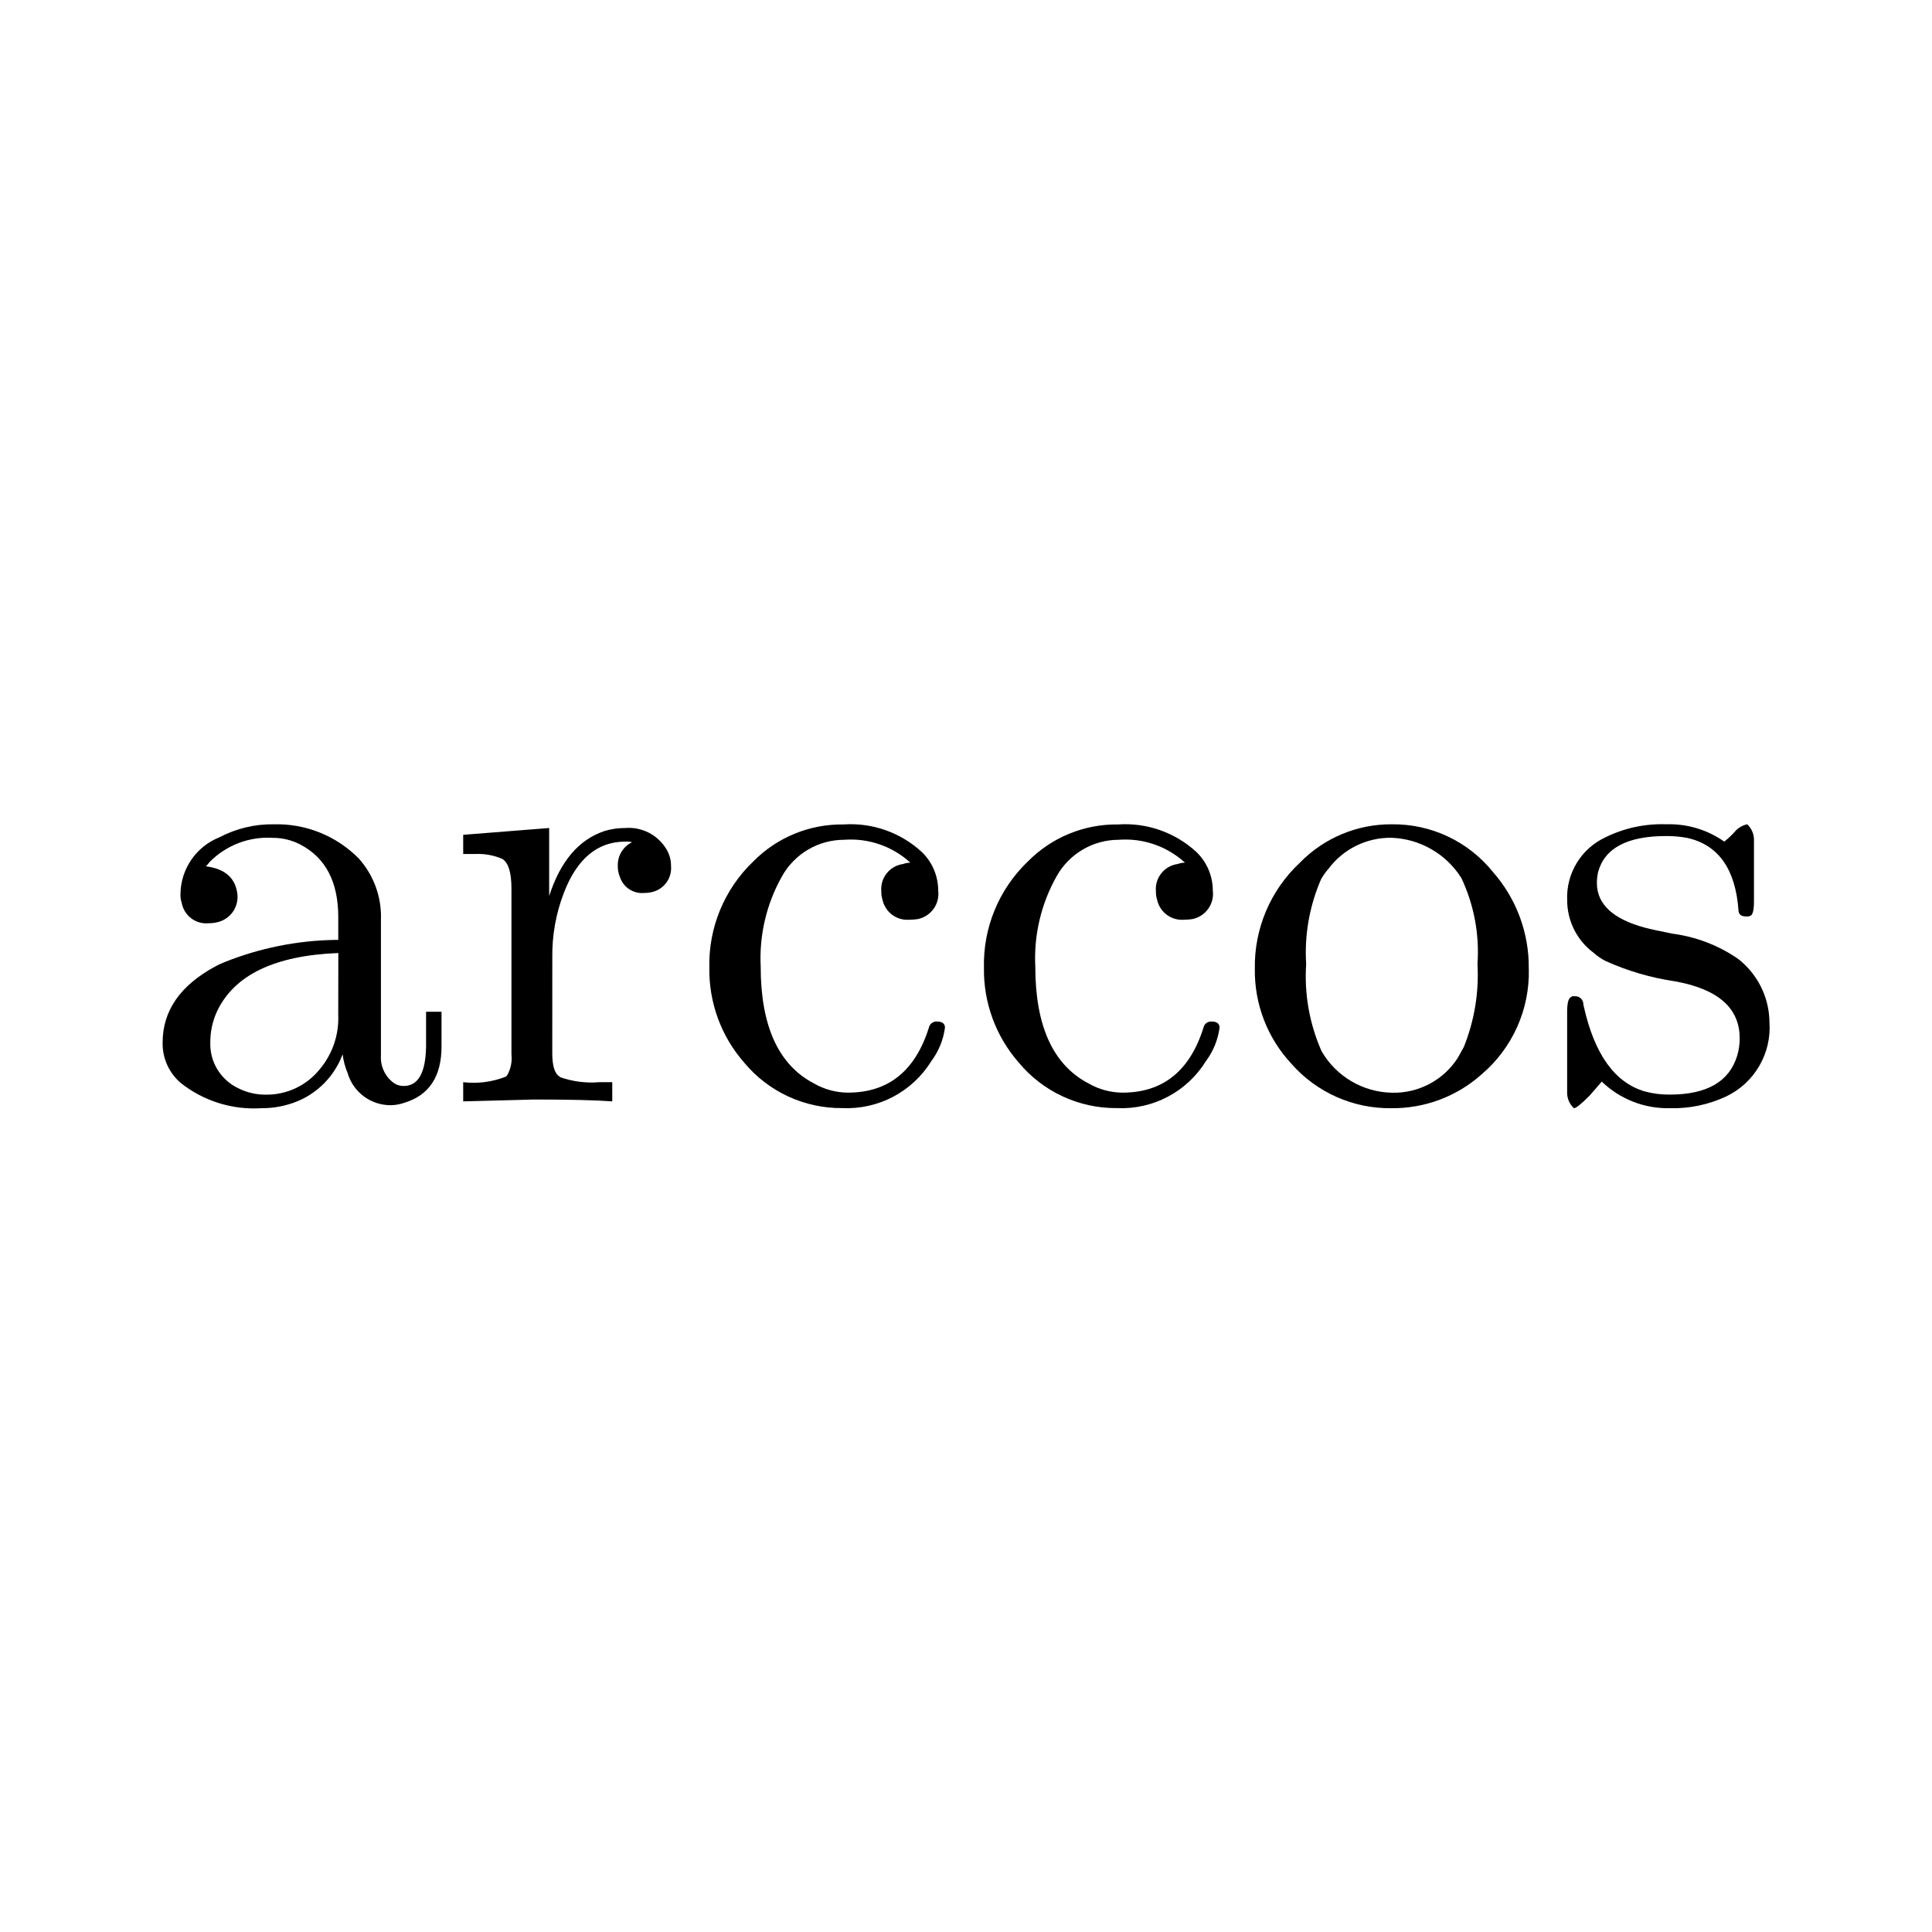
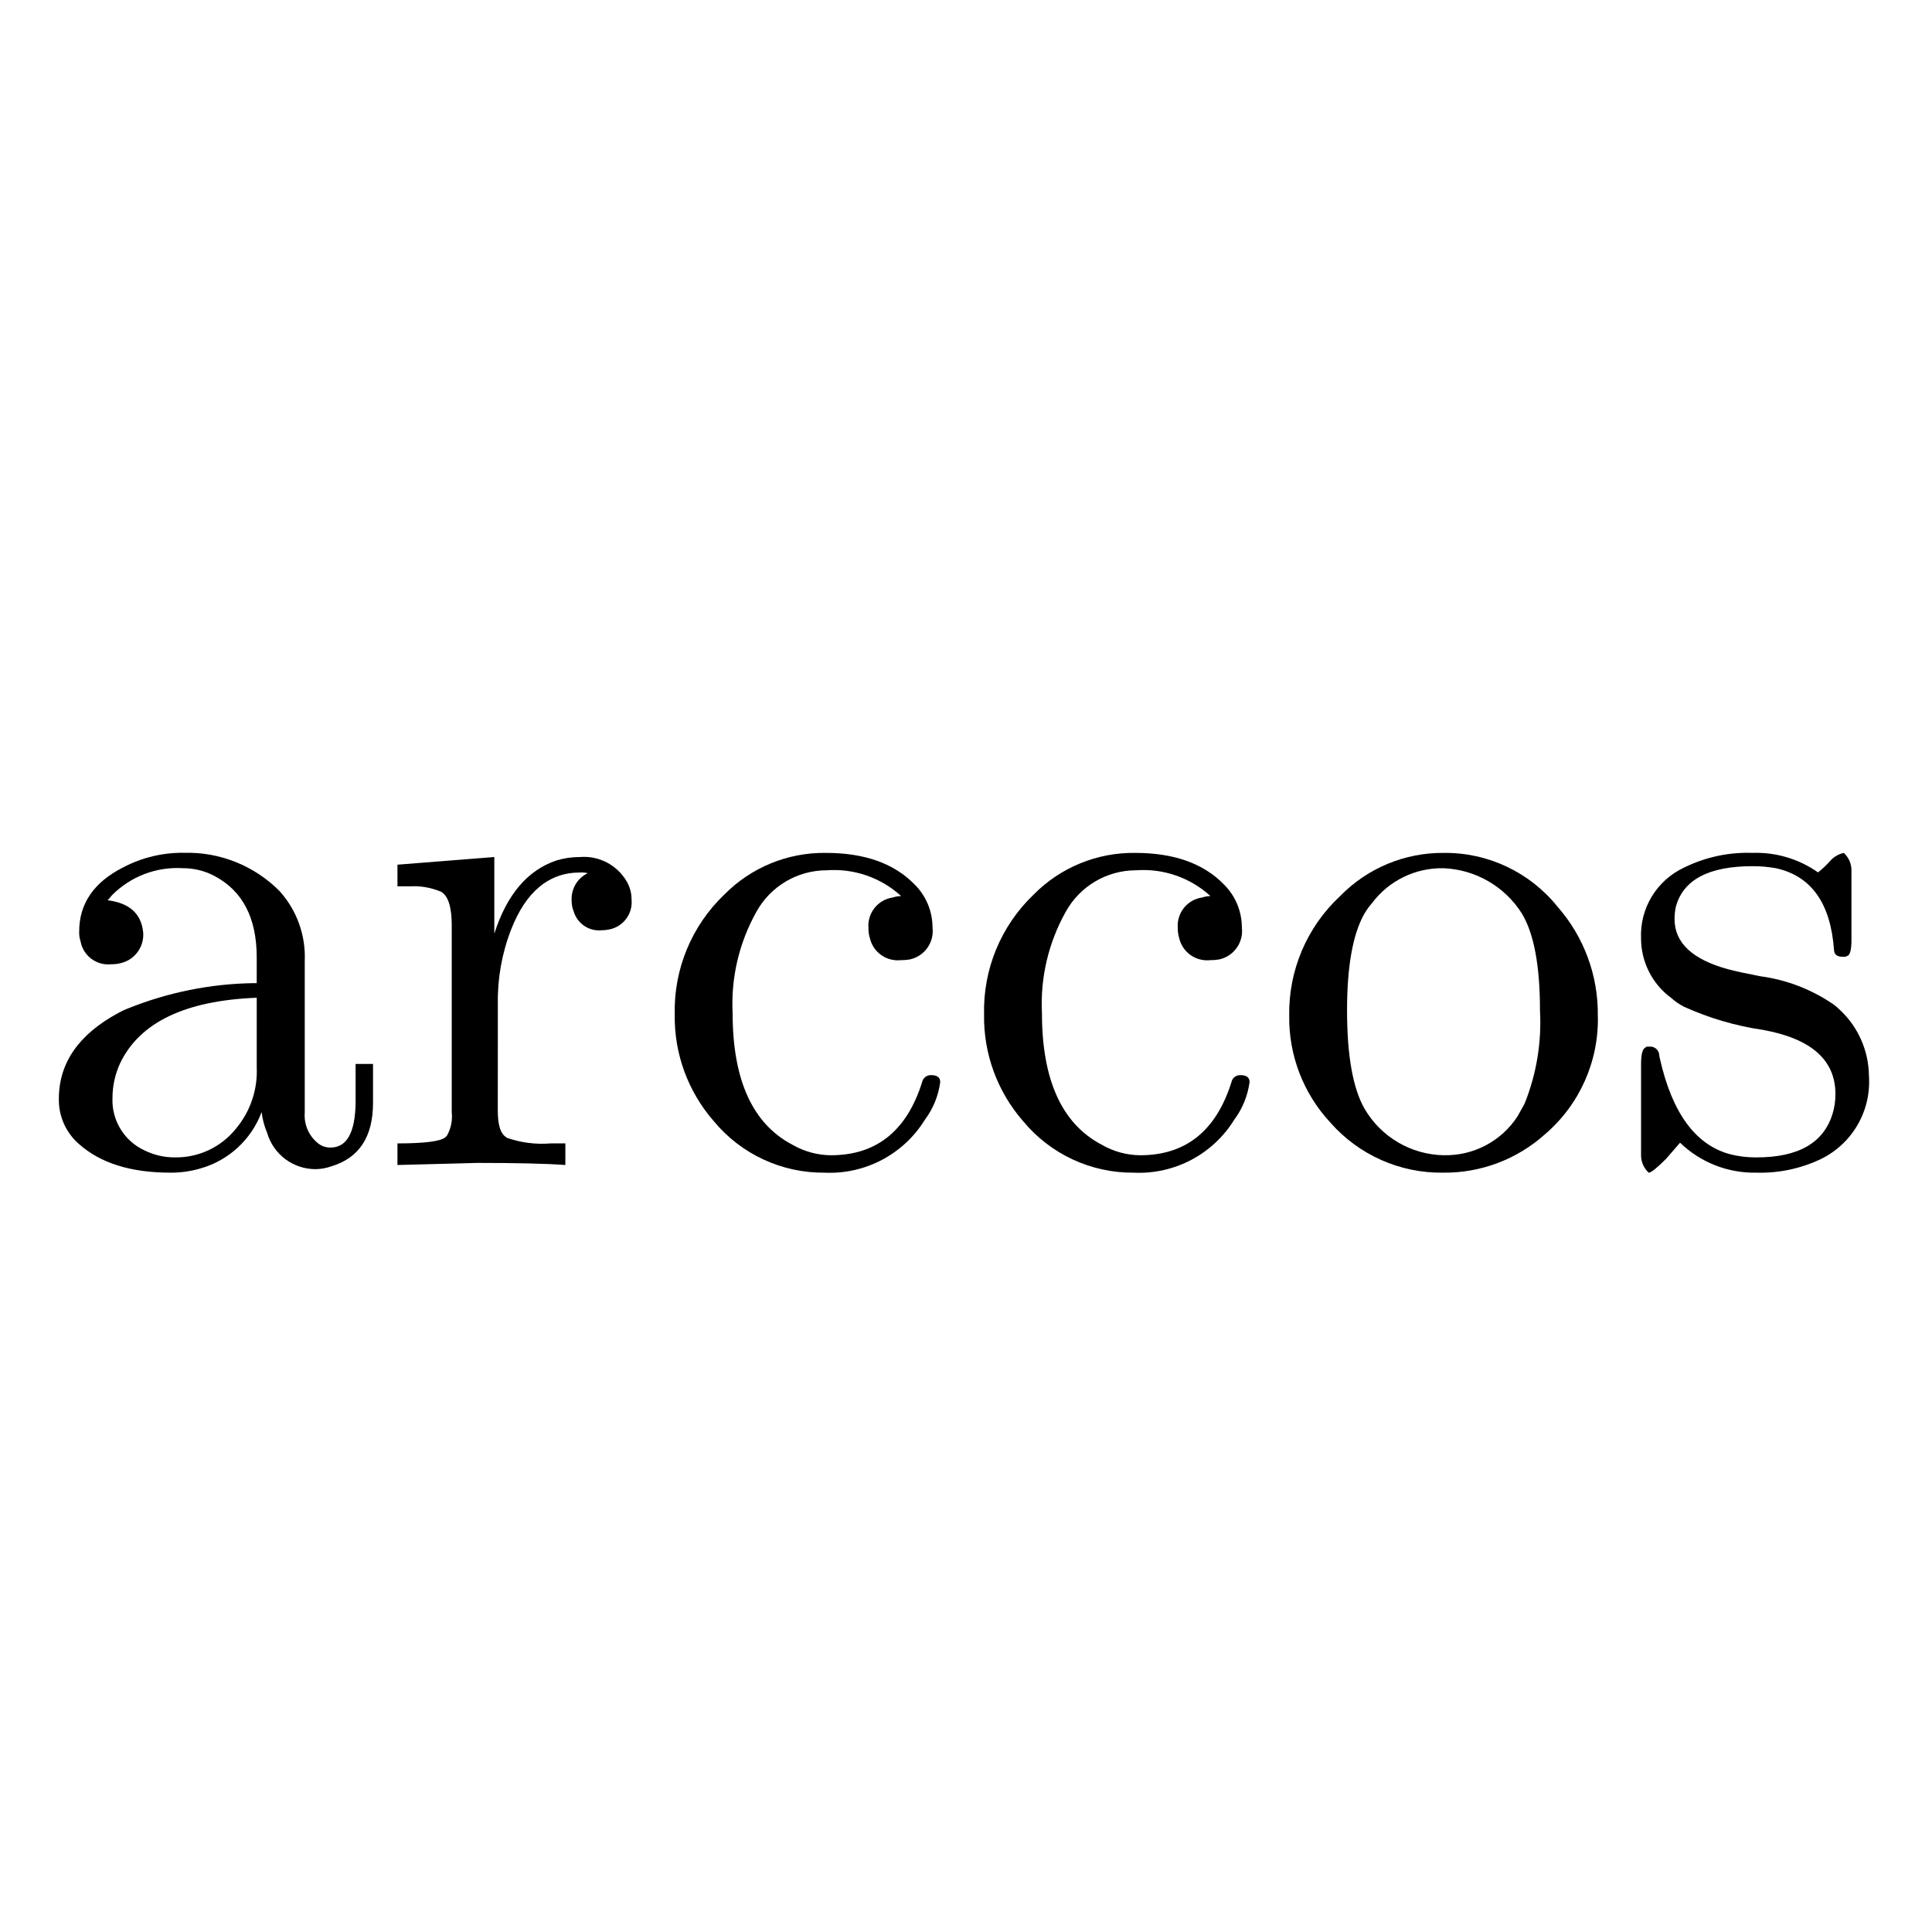
- <svg xmlns="http://www.w3.org/2000/svg" width="120" height="120" viewBox="0 0 120 120">
-   <g id="_66arccos" data-name="66arccos" transform="translate(-10.482 6.64)">
-     <path id="Path_71" data-name="Path 71" d="M0,0H120V120H0Z" transform="translate(10.482 -6.64)" fill="none" />
-     <g id="Group_238" data-name="Group 238" transform="translate(-31.232 -26.302)">
-       <g id="Group_185" data-name="Group 185" transform="translate(51.814 70.861)">
-         <g id="Group_178" data-name="Group 178" transform="translate(0 0)">
-           <path id="Path_515" data-name="Path 515" d="M13.993-15.726a5.064,5.064,0,0,1-3.38,3.112,5.723,5.723,0,0,1-1.652.23,7.316,7.316,0,0,1-5.032-1.575,3.214,3.214,0,0,1-1.114-2.5q0-2.958,3.265-4.725a3.965,3.965,0,0,1,.576-.269,19.293,19.293,0,0,1,6.876-1.383h.192v-1.421q0-3.265-2.343-4.495a3.671,3.671,0,0,0-1.729-.423,5.067,5.067,0,0,0-3.918,1.5,2.508,2.508,0,0,1-.23.269q1.805.23,1.959,1.767a1.609,1.609,0,0,1-1.191,1.69,2.089,2.089,0,0,1-.576.077A1.552,1.552,0,0,1,4-25.137a1.5,1.5,0,0,1-.077-.538,3.839,3.839,0,0,1,2.42-3.534,7.016,7.016,0,0,1,3.38-.807A7.143,7.143,0,0,1,14.991-27.9a5.407,5.407,0,0,1,1.383,3.841v8.374a1.962,1.962,0,0,0,.691,1.652,1.072,1.072,0,0,0,.73.269q1.345,0,1.383-2.459v-2.151h.96v2.151q0,2.8-2.3,3.5a2.692,2.692,0,0,1-.845.154,2.775,2.775,0,0,1-2.689-2,4.247,4.247,0,0,1-.307-1.152m-.269-6.3q-5.916.23-7.529,3.611a4.559,4.559,0,0,0-.423,1.921,3.044,3.044,0,0,0,1.767,2.881,3.726,3.726,0,0,0,1.69.384A4.22,4.22,0,0,0,12.571-14.8a4.921,4.921,0,0,0,1.152-3.38Z" transform="translate(-2.814 30.016)" />
-         </g>
-         <g id="Group_179" data-name="Group 179" transform="translate(18.67 0.23)">
-           <path id="Path_516" data-name="Path 516" d="M7.408-15.631q0,1.191.461,1.46h0l.038.038a5.9,5.9,0,0,0,2.42.307h.807v1.191Q9.6-12.75,6.255-12.75q.115,0-4.379.115v-1.191a5.478,5.478,0,0,0,2.651-.346l.077-.077a2.143,2.143,0,0,0,.269-1.306v-10.3q0-1.5-.576-1.844A3.81,3.81,0,0,0,2.644-28H1.876v-1.191l5.34-.423v4.226q1.037-3.227,3.419-4.034a4.355,4.355,0,0,1,1.306-.192,2.725,2.725,0,0,1,2.574,1.345,1.948,1.948,0,0,1,.269,1,1.529,1.529,0,0,1-1.268,1.652,1.954,1.954,0,0,1-.384.038,1.455,1.455,0,0,1-1.537-1.037,1.547,1.547,0,0,1-.115-.615,1.567,1.567,0,0,1,.884-1.5,1.308,1.308,0,0,0-.423-.038q-2.574,0-3.8,3.15a10.783,10.783,0,0,0-.73,4.072Z" transform="translate(-1.876 29.614)" />
-         </g>
-         <g id="Group_180" data-name="Group 180" transform="translate(33.959 0)">
-           <path id="Path_517" data-name="Path 517" d="M14.763-27.634a5.486,5.486,0,0,0-4.11-1.421,4.423,4.423,0,0,0-3.88,2.3,10.365,10.365,0,0,0-1.306,5.57q0,5.532,3.3,7.26a4.3,4.3,0,0,0,2.113.576q3.765,0,5.032-4.034a.482.482,0,0,1,.5-.384q.5,0,.5.384a4.45,4.45,0,0,1-.845,2.074,6.167,6.167,0,0,1-5.532,2.92,7.827,7.827,0,0,1-6.108-2.843A8.718,8.718,0,0,1,2.278-21.1a8.837,8.837,0,0,1,2.727-6.607,7.716,7.716,0,0,1,5.609-2.3,6.518,6.518,0,0,1,4.879,1.729,3.336,3.336,0,0,1,1,2.382,1.6,1.6,0,0,1-1.268,1.767,3.042,3.042,0,0,1-.5.038,1.578,1.578,0,0,1-1.69-1.229,1.7,1.7,0,0,1-.077-.538,1.57,1.57,0,0,1,1.345-1.69A1.45,1.45,0,0,1,14.763-27.634Z" transform="translate(-2.278 30.016)" />
-         </g>
-         <g id="Group_181" data-name="Group 181" transform="translate(51.015 0)">
-           <path id="Path_518" data-name="Path 518" d="M14.763-27.634a5.486,5.486,0,0,0-4.11-1.421,4.423,4.423,0,0,0-3.88,2.3,10.365,10.365,0,0,0-1.306,5.57q0,5.532,3.3,7.26a4.3,4.3,0,0,0,2.113.576q3.765,0,5.032-4.034a.482.482,0,0,1,.5-.384q.5,0,.5.384a4.45,4.45,0,0,1-.845,2.074,6.167,6.167,0,0,1-5.532,2.92,7.827,7.827,0,0,1-6.108-2.843A8.718,8.718,0,0,1,2.278-21.1a8.837,8.837,0,0,1,2.727-6.607,7.716,7.716,0,0,1,5.609-2.3,6.518,6.518,0,0,1,4.879,1.729,3.336,3.336,0,0,1,1,2.382,1.6,1.6,0,0,1-1.268,1.767,3.042,3.042,0,0,1-.5.038,1.578,1.578,0,0,1-1.69-1.229,1.7,1.7,0,0,1-.077-.538,1.57,1.57,0,0,1,1.345-1.69A1.45,1.45,0,0,1,14.763-27.634Z" transform="translate(-2.278 30.016)" />
-         </g>
-         <g id="Group_182" data-name="Group 182" transform="translate(67.84 0)">
-           <path id="Path_519" data-name="Path 519" d="M18.894-21.027h0a8.325,8.325,0,0,1-2.92,6.531,8.27,8.27,0,0,1-5.609,2.113,8.115,8.115,0,0,1-6.223-2.766,8.46,8.46,0,0,1-2.266-5.877,8.8,8.8,0,0,1,2.8-6.607A7.888,7.888,0,0,1,10.4-30.016a7.93,7.93,0,0,1,6.262,2.958,8.925,8.925,0,0,1,2.228,6.031M10.4-13.344h0A4.711,4.711,0,0,0,14.476-15.5l.384-.691a12,12,0,0,0,.845-5.148,10.755,10.755,0,0,0-1-5.34,5.36,5.36,0,0,0-4.341-2.5A4.8,4.8,0,0,0,6.447-27.25a3.773,3.773,0,0,0-.461.653,11.448,11.448,0,0,0-.922,5.263,11.477,11.477,0,0,0,.96,5.416A5.163,5.163,0,0,0,10.4-13.344Z" transform="translate(-1.876 30.016)" />
-         </g>
-         <g id="Group_183" data-name="Group 183" transform="translate(87.24 0)">
-           <path id="Path_520" data-name="Path 520" d="M8.934-20.259h0a16.171,16.171,0,0,1-4.341-1.268,3.362,3.362,0,0,1-.73-.5,4.074,4.074,0,0,1-1.652-3.265,4.113,4.113,0,0,1,2.382-3.918,7.879,7.879,0,0,1,3.765-.807,5.92,5.92,0,0,1,3.611,1.076,5.261,5.261,0,0,0,.653-.615,1.4,1.4,0,0,1,.768-.461,1.3,1.3,0,0,1,.423.922v3.88q0,.807-.23.884h-.038l-.038.038h-.192q-.423,0-.461-.346-.269-3.88-3.188-4.533a7.083,7.083,0,0,0-1.306-.115q-3.611,0-4.226,2.228a3.179,3.179,0,0,0-.077.691q0,1.959,2.958,2.766.576.154,1.767.384a9.288,9.288,0,0,1,3.957,1.5,2.764,2.764,0,0,1,.423.346,5.036,5.036,0,0,1,1.613,3.649,4.736,4.736,0,0,1-2.689,4.61,7.741,7.741,0,0,1-3.5.73,5.887,5.887,0,0,1-4.226-1.652l-.768.884q-.768.768-.96.768a1.3,1.3,0,0,1-.423-.922v-5.071q0-.845.269-.922h0l.038-.038H2.71a.492.492,0,0,1,.5.423,1.051,1.051,0,0,0,.038.23q1,4.456,3.8,5.263a5.736,5.736,0,0,0,1.537.192q3.457,0,4.187-2.42a3.64,3.64,0,0,0,.154-1.076Q12.929-19.529,8.934-20.259Z" transform="translate(-2.211 30.016)" />
-         </g>
+ <svg xmlns="http://www.w3.org/2000/svg" width="144.258" height="144.258" viewBox="0 0 144.258 144.258">
+   <g id="_66arccos" data-name="66arccos" transform="translate(11.388 29.949)">
+     <path id="Path_71" data-name="Path 71" d="M0,0H140V140H0Z" transform="translate(-9.259 -27.82)" fill="none" />
+     <g id="Group_1060" data-name="Group 1060" transform="translate(-58.806 -37.127)">
+       <g id="Group_995" data-name="Group 995" transform="translate(51.814 70.861)">
+         <path id="Path_697" data-name="Path 697" d="M17.952-10.665a6.858,6.858,0,0,1-4.578,4.214,7.749,7.749,0,0,1-2.237.312q-4.422,0-6.815-2.133a4.353,4.353,0,0,1-1.509-3.381q0-4.006,4.422-6.4a5.37,5.37,0,0,1,.78-.364,26.126,26.126,0,0,1,9.312-1.873h.26v-1.925q0-4.422-3.173-6.086a4.971,4.971,0,0,0-2.341-.572,6.861,6.861,0,0,0-5.306,2.029,3.4,3.4,0,0,1-.312.364q2.445.312,2.653,2.393A2.178,2.178,0,0,1,7.5-21.8a2.829,2.829,0,0,1-.78.1,2.1,2.1,0,0,1-2.289-1.717,2.026,2.026,0,0,1-.1-.728q0-3.121,3.277-4.786a9.5,9.5,0,0,1,4.578-1.092A9.673,9.673,0,0,1,19.3-27.155a7.322,7.322,0,0,1,1.873,5.2v11.34a2.657,2.657,0,0,0,.936,2.237,1.451,1.451,0,0,0,.988.364q1.821,0,1.873-3.329v-2.913h1.3v2.913q0,3.8-3.121,4.734a3.645,3.645,0,0,1-1.144.208A3.758,3.758,0,0,1,18.368-9.1a5.752,5.752,0,0,1-.416-1.561M17.588-19.2q-8.011.312-10.2,4.89a6.174,6.174,0,0,0-.572,2.6A4.122,4.122,0,0,0,9.212-7.8a5.046,5.046,0,0,0,2.289.52,5.714,5.714,0,0,0,4.526-2.133,6.663,6.663,0,0,0,1.561-4.578Z" transform="translate(-2.814 30.016)" />
+       </g>
+       <g id="Group_996" data-name="Group 996" transform="translate(77.096 71.173)">
+         <path id="Path_698" data-name="Path 698" d="M9.367-10.679q0,1.613.624,1.977h0l.052.052a7.991,7.991,0,0,0,3.277.416h1.092v1.613q-2.081-.156-6.607-.156.156,0-5.93.156V-8.234q3.069,0,3.589-.468l.1-.1a2.9,2.9,0,0,0,.364-1.769V-24.516q0-2.029-.78-2.5a5.16,5.16,0,0,0-2.237-.416H1.876v-1.613l7.231-.572v5.722q1.4-4.37,4.63-5.462a5.9,5.9,0,0,1,1.769-.26,3.69,3.69,0,0,1,3.485,1.821,2.638,2.638,0,0,1,.364,1.353A2.07,2.07,0,0,1,17.638-24.2a2.647,2.647,0,0,1-.52.052,1.971,1.971,0,0,1-2.081-1.4,2.1,2.1,0,0,1-.156-.832,2.122,2.122,0,0,1,1.2-2.029,1.771,1.771,0,0,0-.572-.052q-3.485,0-5.15,4.266a14.6,14.6,0,0,0-.988,5.514Z" transform="translate(-1.876 29.614)" />
+       </g>
+       <g id="Group_997" data-name="Group 997" transform="translate(97.799 70.861)">
+         <path id="Path_699" data-name="Path 699" d="M19.184-26.791a7.429,7.429,0,0,0-5.566-1.925,5.989,5.989,0,0,0-5.254,3.121A14.035,14.035,0,0,0,6.6-18.051q0,7.491,4.474,9.832a5.829,5.829,0,0,0,2.861.78q5.1,0,6.815-5.462a.653.653,0,0,1,.676-.52q.676,0,.676.52a6.026,6.026,0,0,1-1.144,2.809,8.351,8.351,0,0,1-7.491,3.954A10.6,10.6,0,0,1,5.191-9.988a11.806,11.806,0,0,1-2.913-7.959,11.967,11.967,0,0,1,3.693-8.947,10.449,10.449,0,0,1,7.595-3.121q4.318,0,6.607,2.341a4.517,4.517,0,0,1,1.353,3.225,2.167,2.167,0,0,1-1.717,2.393,4.12,4.12,0,0,1-.676.052,2.137,2.137,0,0,1-2.289-1.665,2.305,2.305,0,0,1-.1-.728,2.126,2.126,0,0,1,1.821-2.289A1.964,1.964,0,0,1,19.184-26.791Z" transform="translate(-2.278 30.016)" />
+       </g>
+       <g id="Group_998" data-name="Group 998" transform="translate(120.896 70.861)">
+         <path id="Path_700" data-name="Path 700" d="M19.184-26.791a7.429,7.429,0,0,0-5.566-1.925,5.989,5.989,0,0,0-5.254,3.121A14.035,14.035,0,0,0,6.6-18.051q0,7.491,4.474,9.832a5.829,5.829,0,0,0,2.861.78q5.1,0,6.815-5.462a.653.653,0,0,1,.676-.52q.676,0,.676.52a6.026,6.026,0,0,1-1.144,2.809,8.351,8.351,0,0,1-7.491,3.954A10.6,10.6,0,0,1,5.191-9.988a11.806,11.806,0,0,1-2.913-7.959,11.967,11.967,0,0,1,3.693-8.947,10.449,10.449,0,0,1,7.595-3.121q4.318,0,6.607,2.341a4.517,4.517,0,0,1,1.353,3.225,2.167,2.167,0,0,1-1.717,2.393,4.12,4.12,0,0,1-.676.052,2.137,2.137,0,0,1-2.289-1.665,2.305,2.305,0,0,1-.1-.728,2.126,2.126,0,0,1,1.821-2.289A1.964,1.964,0,0,1,19.184-26.791Z" transform="translate(-2.278 30.016)" />
+       </g>
+       <g id="Group_999" data-name="Group 999" transform="translate(143.681 70.861)">
+         <path id="Path_701" data-name="Path 701" d="M24.921-17.843h0A11.274,11.274,0,0,1,20.967-9a11.2,11.2,0,0,1-7.595,2.861A10.99,10.99,0,0,1,4.945-9.884a11.457,11.457,0,0,1-3.069-7.959,11.912,11.912,0,0,1,3.8-8.947,10.681,10.681,0,0,1,7.751-3.225A10.738,10.738,0,0,1,21.9-26.01a12.086,12.086,0,0,1,3.017,8.167m-11.5,10.4h0a6.379,6.379,0,0,0,5.514-2.913l.52-.936A16.256,16.256,0,0,0,20.6-18.259q0-4.994-1.353-7.231a7.259,7.259,0,0,0-5.878-3.381,6.5,6.5,0,0,0-5.306,2.6,5.109,5.109,0,0,0-.624.884Q6.194-23.1,6.194-18.259q0,5.046,1.3,7.335A6.991,6.991,0,0,0,13.424-7.439Z" transform="translate(-1.876 30.016)" />
+       </g>
+       <g id="Group_1000" data-name="Group 1000" transform="translate(169.951 70.861)">
+         <path id="Path_702" data-name="Path 702" d="M11.315-16.8h0A21.9,21.9,0,0,1,5.436-18.52a4.552,4.552,0,0,1-.988-.676,5.517,5.517,0,0,1-2.237-4.422,5.569,5.569,0,0,1,3.225-5.306,10.669,10.669,0,0,1,5.1-1.092,8.017,8.017,0,0,1,4.89,1.457,7.124,7.124,0,0,0,.884-.832,1.9,1.9,0,0,1,1.04-.624,1.765,1.765,0,0,1,.572,1.248v5.254q0,1.092-.312,1.2h-.052l-.052.052h-.26q-.572,0-.624-.468-.364-5.254-4.318-6.138a9.591,9.591,0,0,0-1.769-.156q-4.89,0-5.722,3.017a4.3,4.3,0,0,0-.1.936q0,2.653,4.006,3.745.78.208,2.393.52a12.577,12.577,0,0,1,5.358,2.029,3.743,3.743,0,0,1,.572.468,6.819,6.819,0,0,1,2.185,4.942A6.413,6.413,0,0,1,15.58-7.127a10.482,10.482,0,0,1-4.734.988A7.972,7.972,0,0,1,5.124-8.376l-1.04,1.2q-1.04,1.04-1.3,1.04a1.765,1.765,0,0,1-.572-1.248v-6.867q0-1.144.364-1.248h0l.052-.052h.26a.667.667,0,0,1,.676.572,1.423,1.423,0,0,0,.052.312q1.353,6.034,5.15,7.127a7.767,7.767,0,0,0,2.081.26q4.682,0,5.67-3.277a4.929,4.929,0,0,0,.208-1.457Q16.725-15.815,11.315-16.8Z" transform="translate(-2.211 30.016)" />
      </g>
    </g>
  </g>
</svg>
